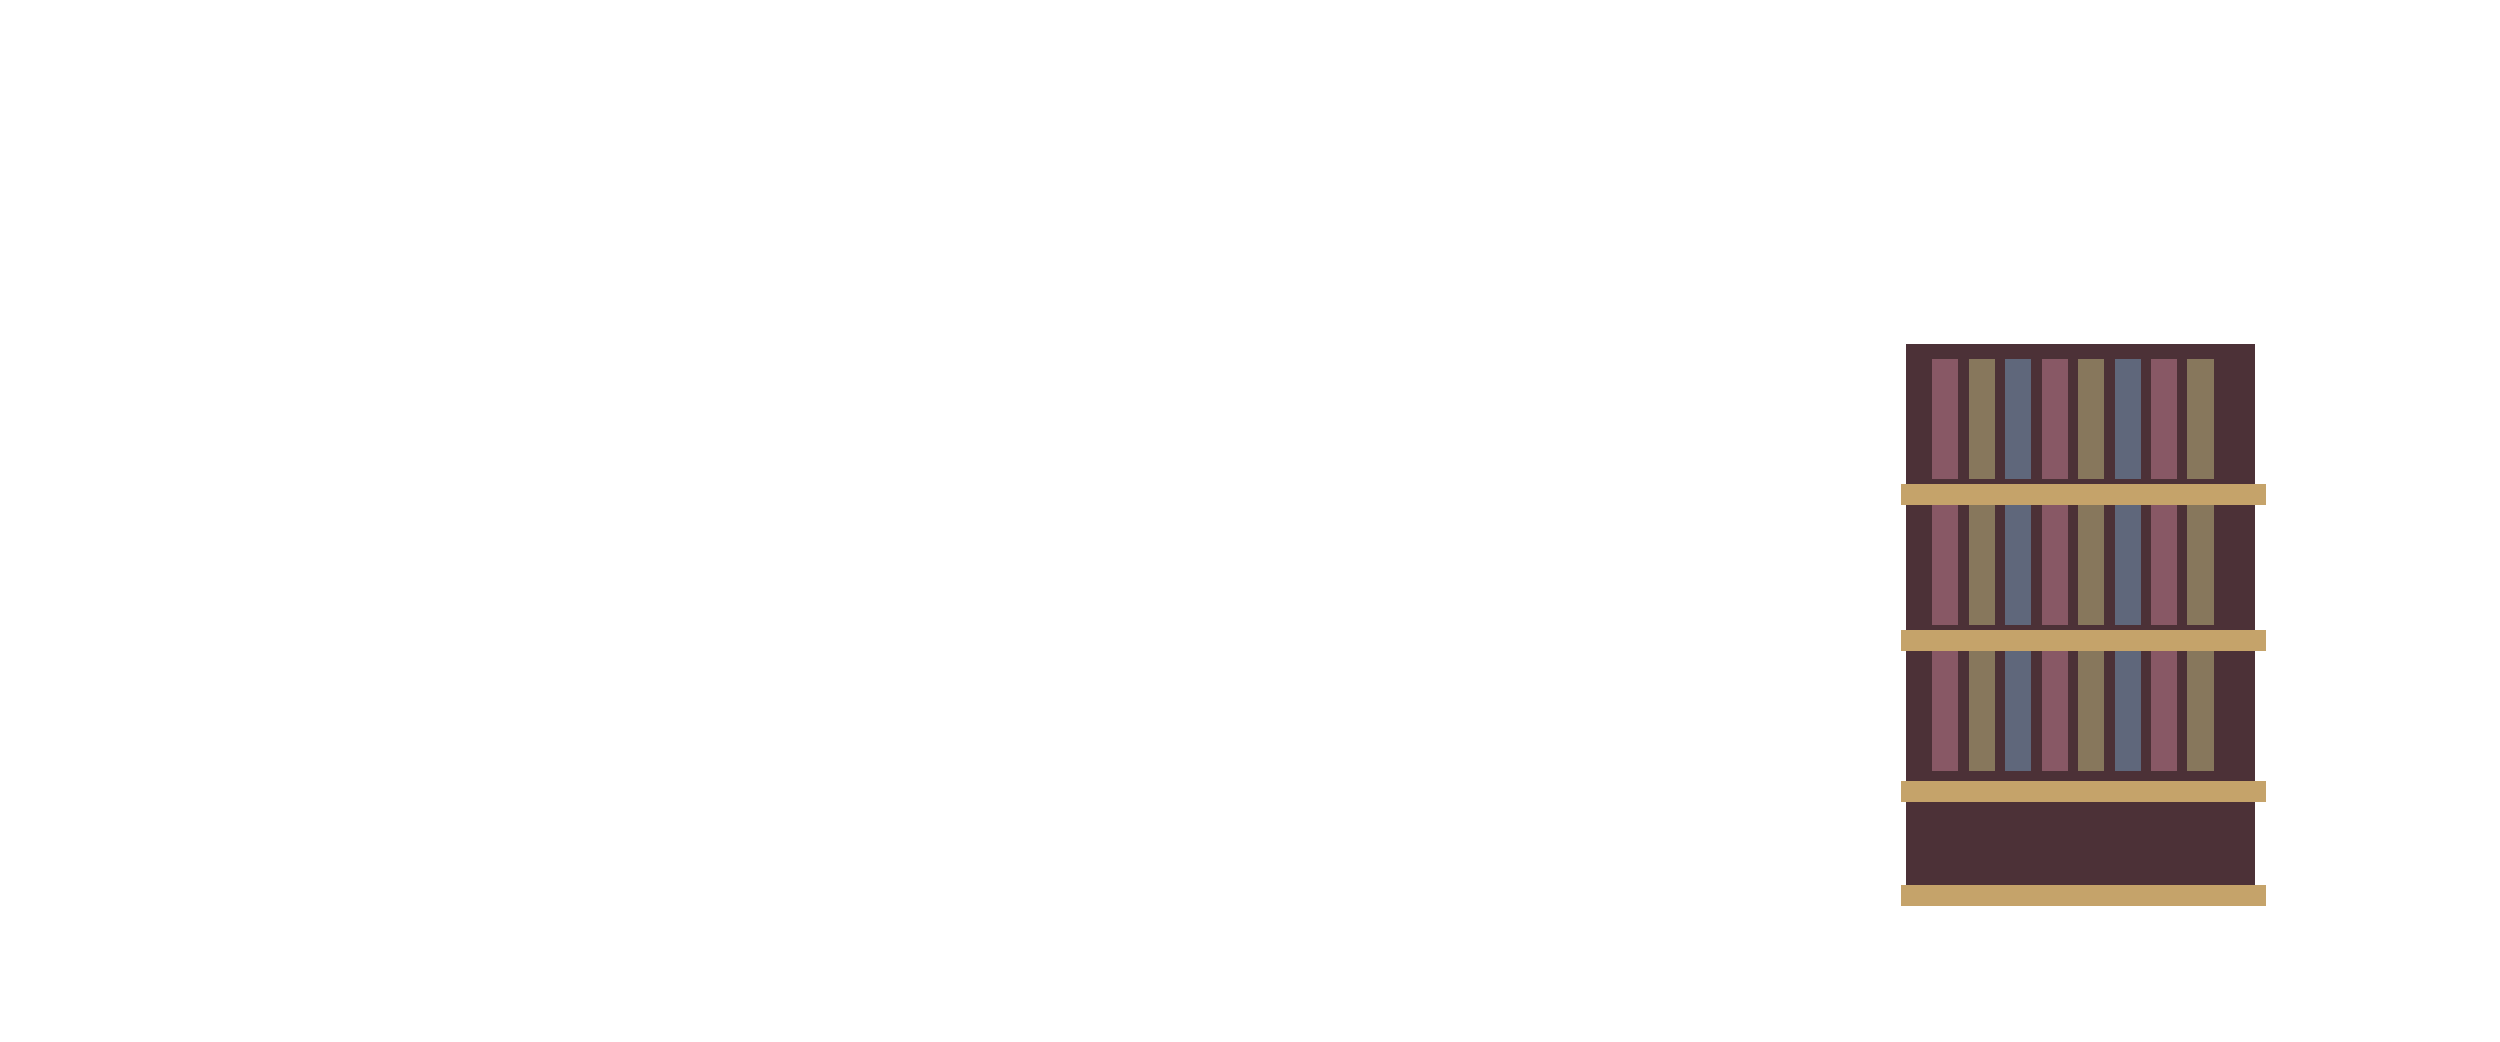
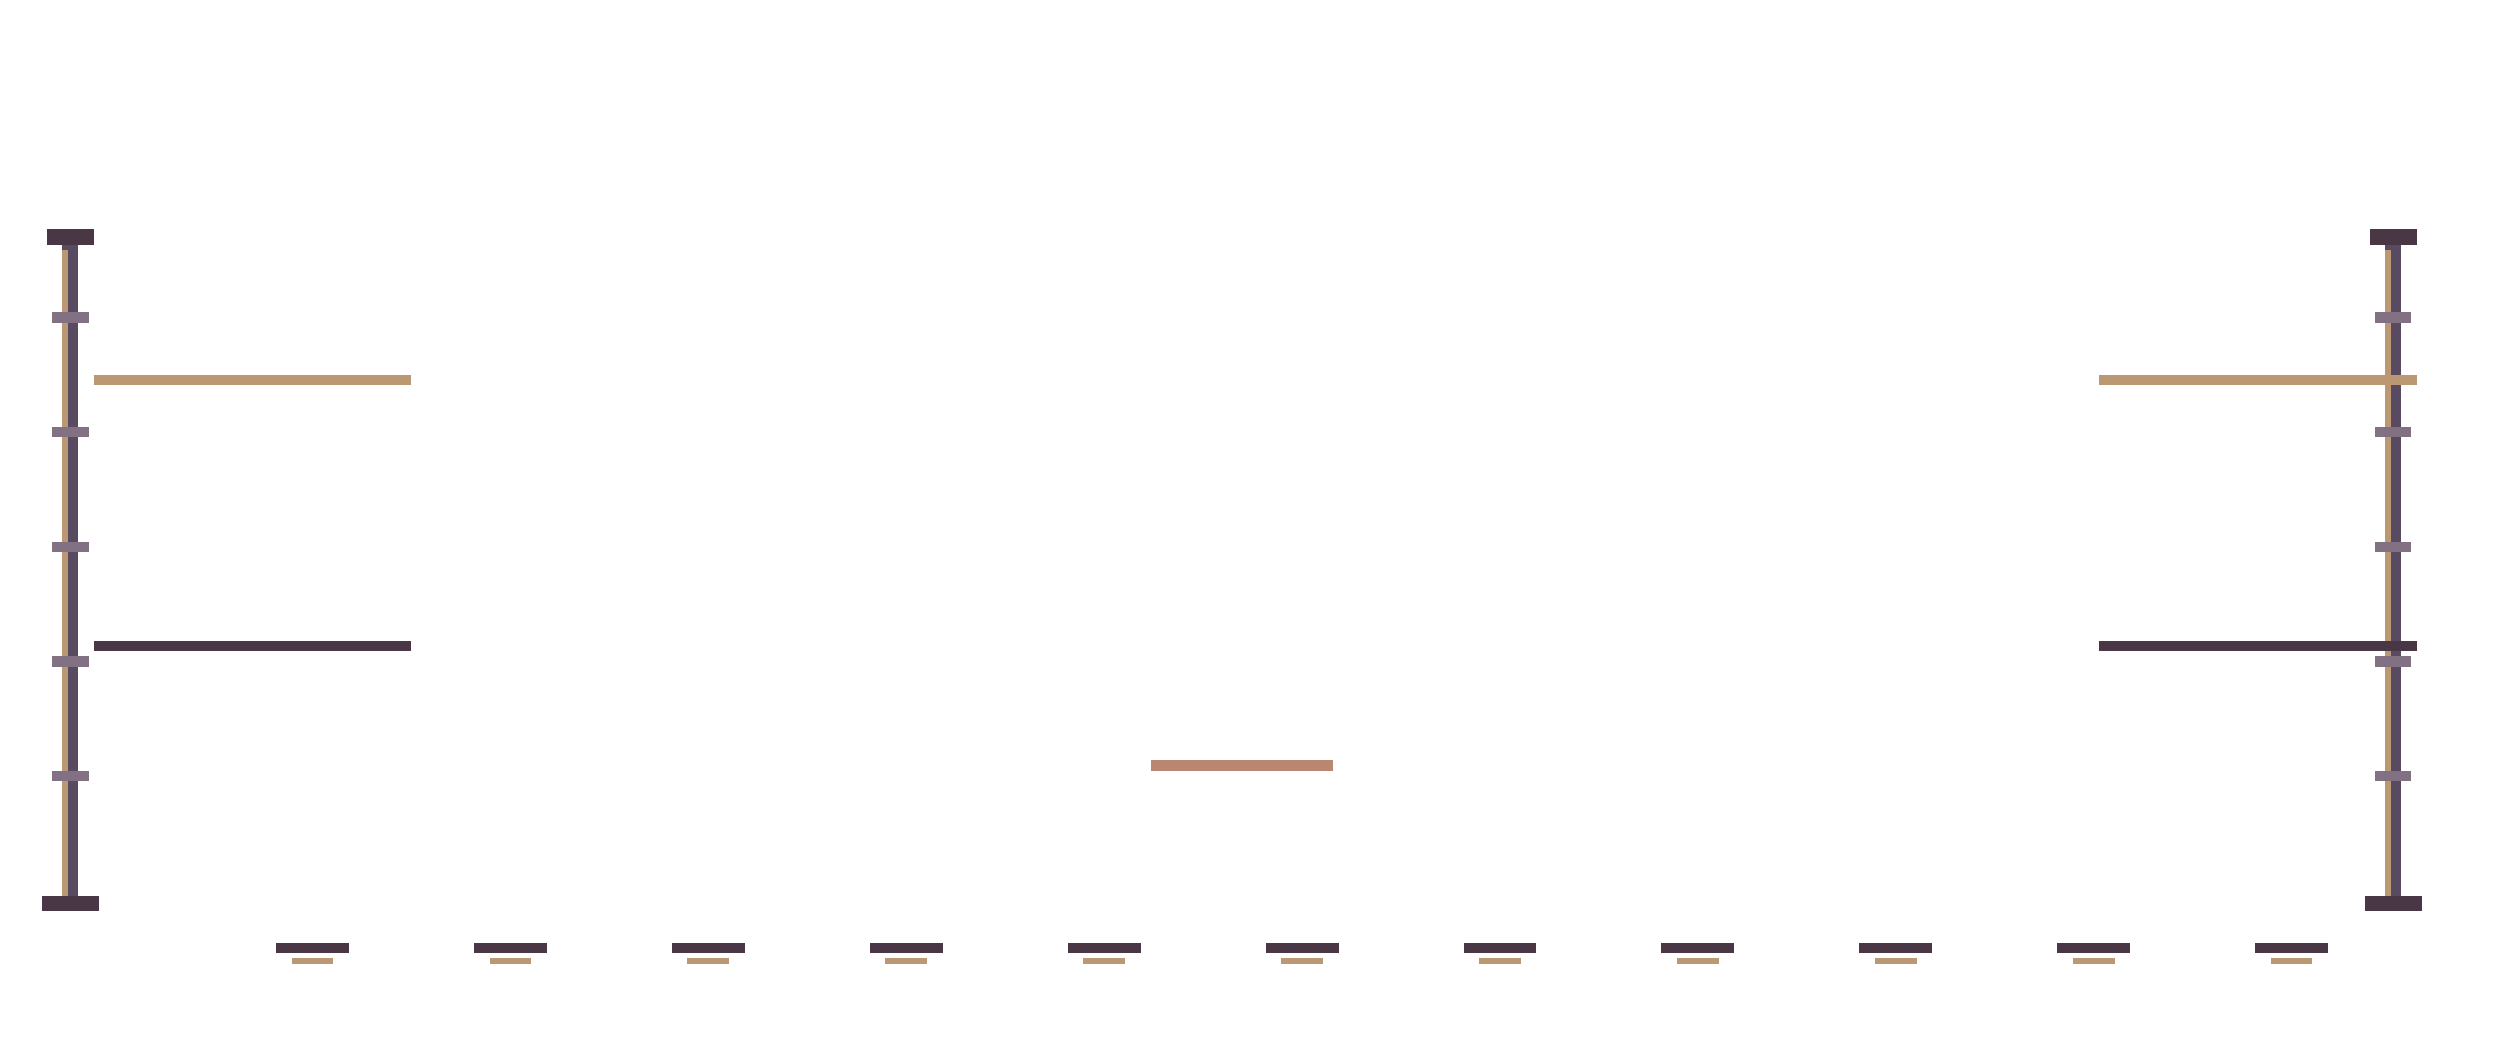
- <svg xmlns="http://www.w3.org/2000/svg" width="480" height="200" viewBox="0 0 480 200" shape-rendering="crispEdges">
-   <rect x="366" y="66" width="67" height="107" fill="#4c3137" />
-   <rect x="371" y="69" width="5" height="23" fill="#885865" />
-   <rect x="378" y="69" width="5" height="23" fill="#87775c" />
-   <rect x="385" y="69" width="5" height="23" fill="#5f677b" />
-   <rect x="392" y="69" width="5" height="23" fill="#885865" />
-   <rect x="399" y="69" width="5" height="23" fill="#87775c" />
-   <rect x="406" y="69" width="5" height="23" fill="#5f677b" />
-   <rect x="413" y="69" width="5" height="23" fill="#885865" />
-   <rect x="420" y="69" width="5" height="23" fill="#87775c" />
-   <rect x="371" y="97" width="5" height="23" fill="#885865" />
-   <rect x="378" y="97" width="5" height="23" fill="#87775c" />
-   <rect x="385" y="97" width="5" height="23" fill="#5f677b" />
-   <rect x="392" y="97" width="5" height="23" fill="#885865" />
-   <rect x="399" y="97" width="5" height="23" fill="#87775c" />
-   <rect x="406" y="97" width="5" height="23" fill="#5f677b" />
-   <rect x="413" y="97" width="5" height="23" fill="#885865" />
-   <rect x="420" y="97" width="5" height="23" fill="#87775c" />
-   <rect x="371" y="125" width="5" height="23" fill="#885865" />
-   <rect x="378" y="125" width="5" height="23" fill="#87775c" />
-   <rect x="385" y="125" width="5" height="23" fill="#5f677b" />
-   <rect x="392" y="125" width="5" height="23" fill="#885865" />
-   <rect x="399" y="125" width="5" height="23" fill="#87775c" />
-   <rect x="406" y="125" width="5" height="23" fill="#5f677b" />
-   <rect x="413" y="125" width="5" height="23" fill="#885865" />
-   <rect x="420" y="125" width="5" height="23" fill="#87775c" />
-   <rect x="365" y="93" width="70" height="4" fill="#c5a36a" />
-   <rect x="365" y="121" width="70" height="4" fill="#c5a36a" />
-   <rect x="365" y="150" width="70" height="4" fill="#c5a36a" />
-   <rect x="365" y="170" width="70" height="4" fill="#c5a36a" />
+ <svg xmlns="http://www.w3.org/2000/svg" viewBox="0 0 480 200" shape-rendering="crispEdges">
+   <rect x="12" y="45" width="3" height="128" fill="#584b61" />
+   <rect x="12" y="48" width="1" height="125" fill="#bc9872" />
+   <rect x="9" y="44" width="9" height="3" fill="#493746" />
+   <rect x="8" y="172" width="11" height="3" fill="#493746" />
+   <rect x="10" y="60" width="7" height="2" fill="#827083" />
+   <rect x="10" y="82" width="7" height="2" fill="#827083" />
+   <rect x="10" y="104" width="7" height="2" fill="#827083" />
+   <rect x="10" y="126" width="7" height="2" fill="#827083" />
+   <rect x="10" y="148" width="7" height="2" fill="#827083" />
+   <rect x="458" y="45" width="3" height="128" fill="#584b61" />
+   <rect x="458" y="48" width="1" height="125" fill="#bc9872" />
+   <rect x="455" y="44" width="9" height="3" fill="#493746" />
+   <rect x="454" y="172" width="11" height="3" fill="#493746" />
+   <rect x="456" y="60" width="7" height="2" fill="#827083" />
+   <rect x="456" y="82" width="7" height="2" fill="#827083" />
+   <rect x="456" y="104" width="7" height="2" fill="#827083" />
+   <rect x="456" y="126" width="7" height="2" fill="#827083" />
+   <rect x="456" y="148" width="7" height="2" fill="#827083" />
+   <rect x="53" y="181" width="14" height="2" fill="#493746" />
+   <rect x="56" y="184" width="8" height="1" fill="#bc9872" />
+   <rect x="91" y="181" width="14" height="2" fill="#493746" />
+   <rect x="94" y="184" width="8" height="1" fill="#bc9872" />
+   <rect x="129" y="181" width="14" height="2" fill="#493746" />
+   <rect x="132" y="184" width="8" height="1" fill="#bc9872" />
+   <rect x="167" y="181" width="14" height="2" fill="#493746" />
+   <rect x="170" y="184" width="8" height="1" fill="#bc9872" />
+   <rect x="205" y="181" width="14" height="2" fill="#493746" />
+   <rect x="208" y="184" width="8" height="1" fill="#bc9872" />
+   <rect x="243" y="181" width="14" height="2" fill="#493746" />
+   <rect x="246" y="184" width="8" height="1" fill="#bc9872" />
+   <rect x="281" y="181" width="14" height="2" fill="#493746" />
+   <rect x="284" y="184" width="8" height="1" fill="#bc9872" />
+   <rect x="319" y="181" width="14" height="2" fill="#493746" />
+   <rect x="322" y="184" width="8" height="1" fill="#bc9872" />
+   <rect x="357" y="181" width="14" height="2" fill="#493746" />
+   <rect x="360" y="184" width="8" height="1" fill="#bc9872" />
+   <rect x="395" y="181" width="14" height="2" fill="#493746" />
+   <rect x="398" y="184" width="8" height="1" fill="#bc9872" />
+   <rect x="433" y="181" width="14" height="2" fill="#493746" />
+   <rect x="436" y="184" width="8" height="1" fill="#bc9872" />
+   <rect x="18" y="72" width="61" height="2" fill="#bc9872" />
+   <rect x="403" y="72" width="61" height="2" fill="#bc9872" />
+   <rect x="18" y="123" width="61" height="2" fill="#493746" />
+   <rect x="403" y="123" width="61" height="2" fill="#493746" />
+   <rect x="221" y="146" width="35" height="2" fill="#b98671" />
</svg>
